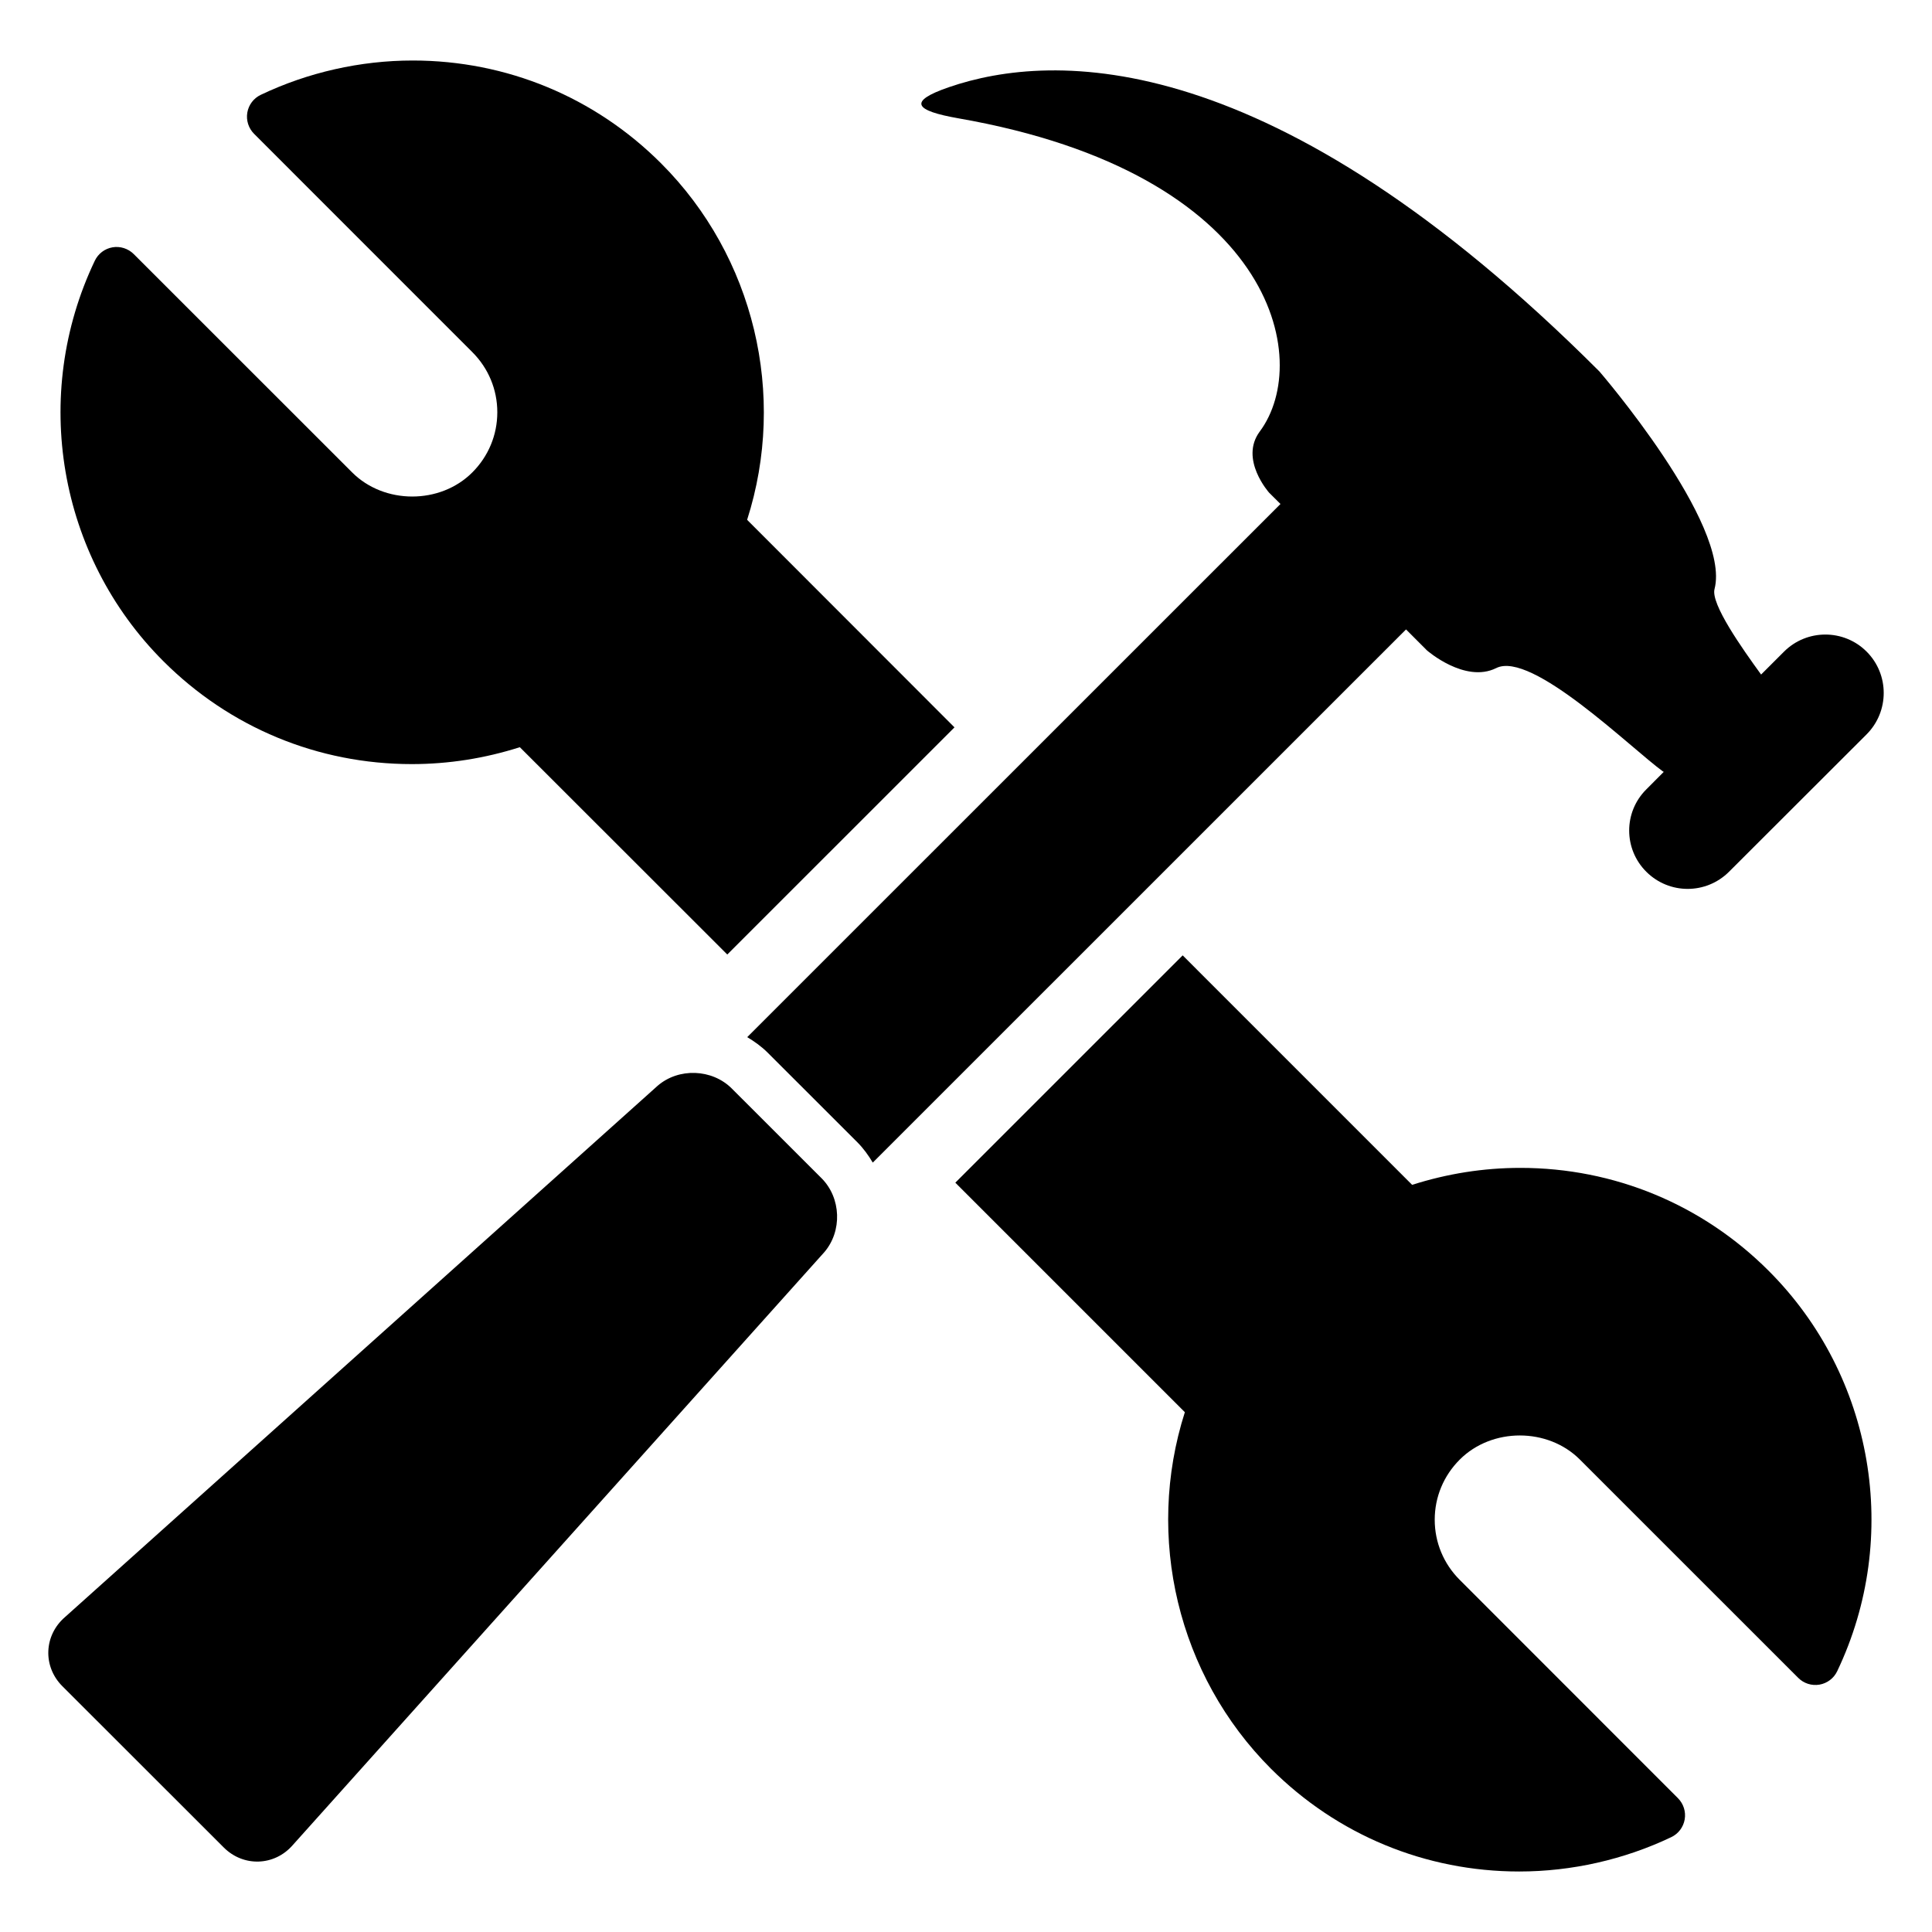
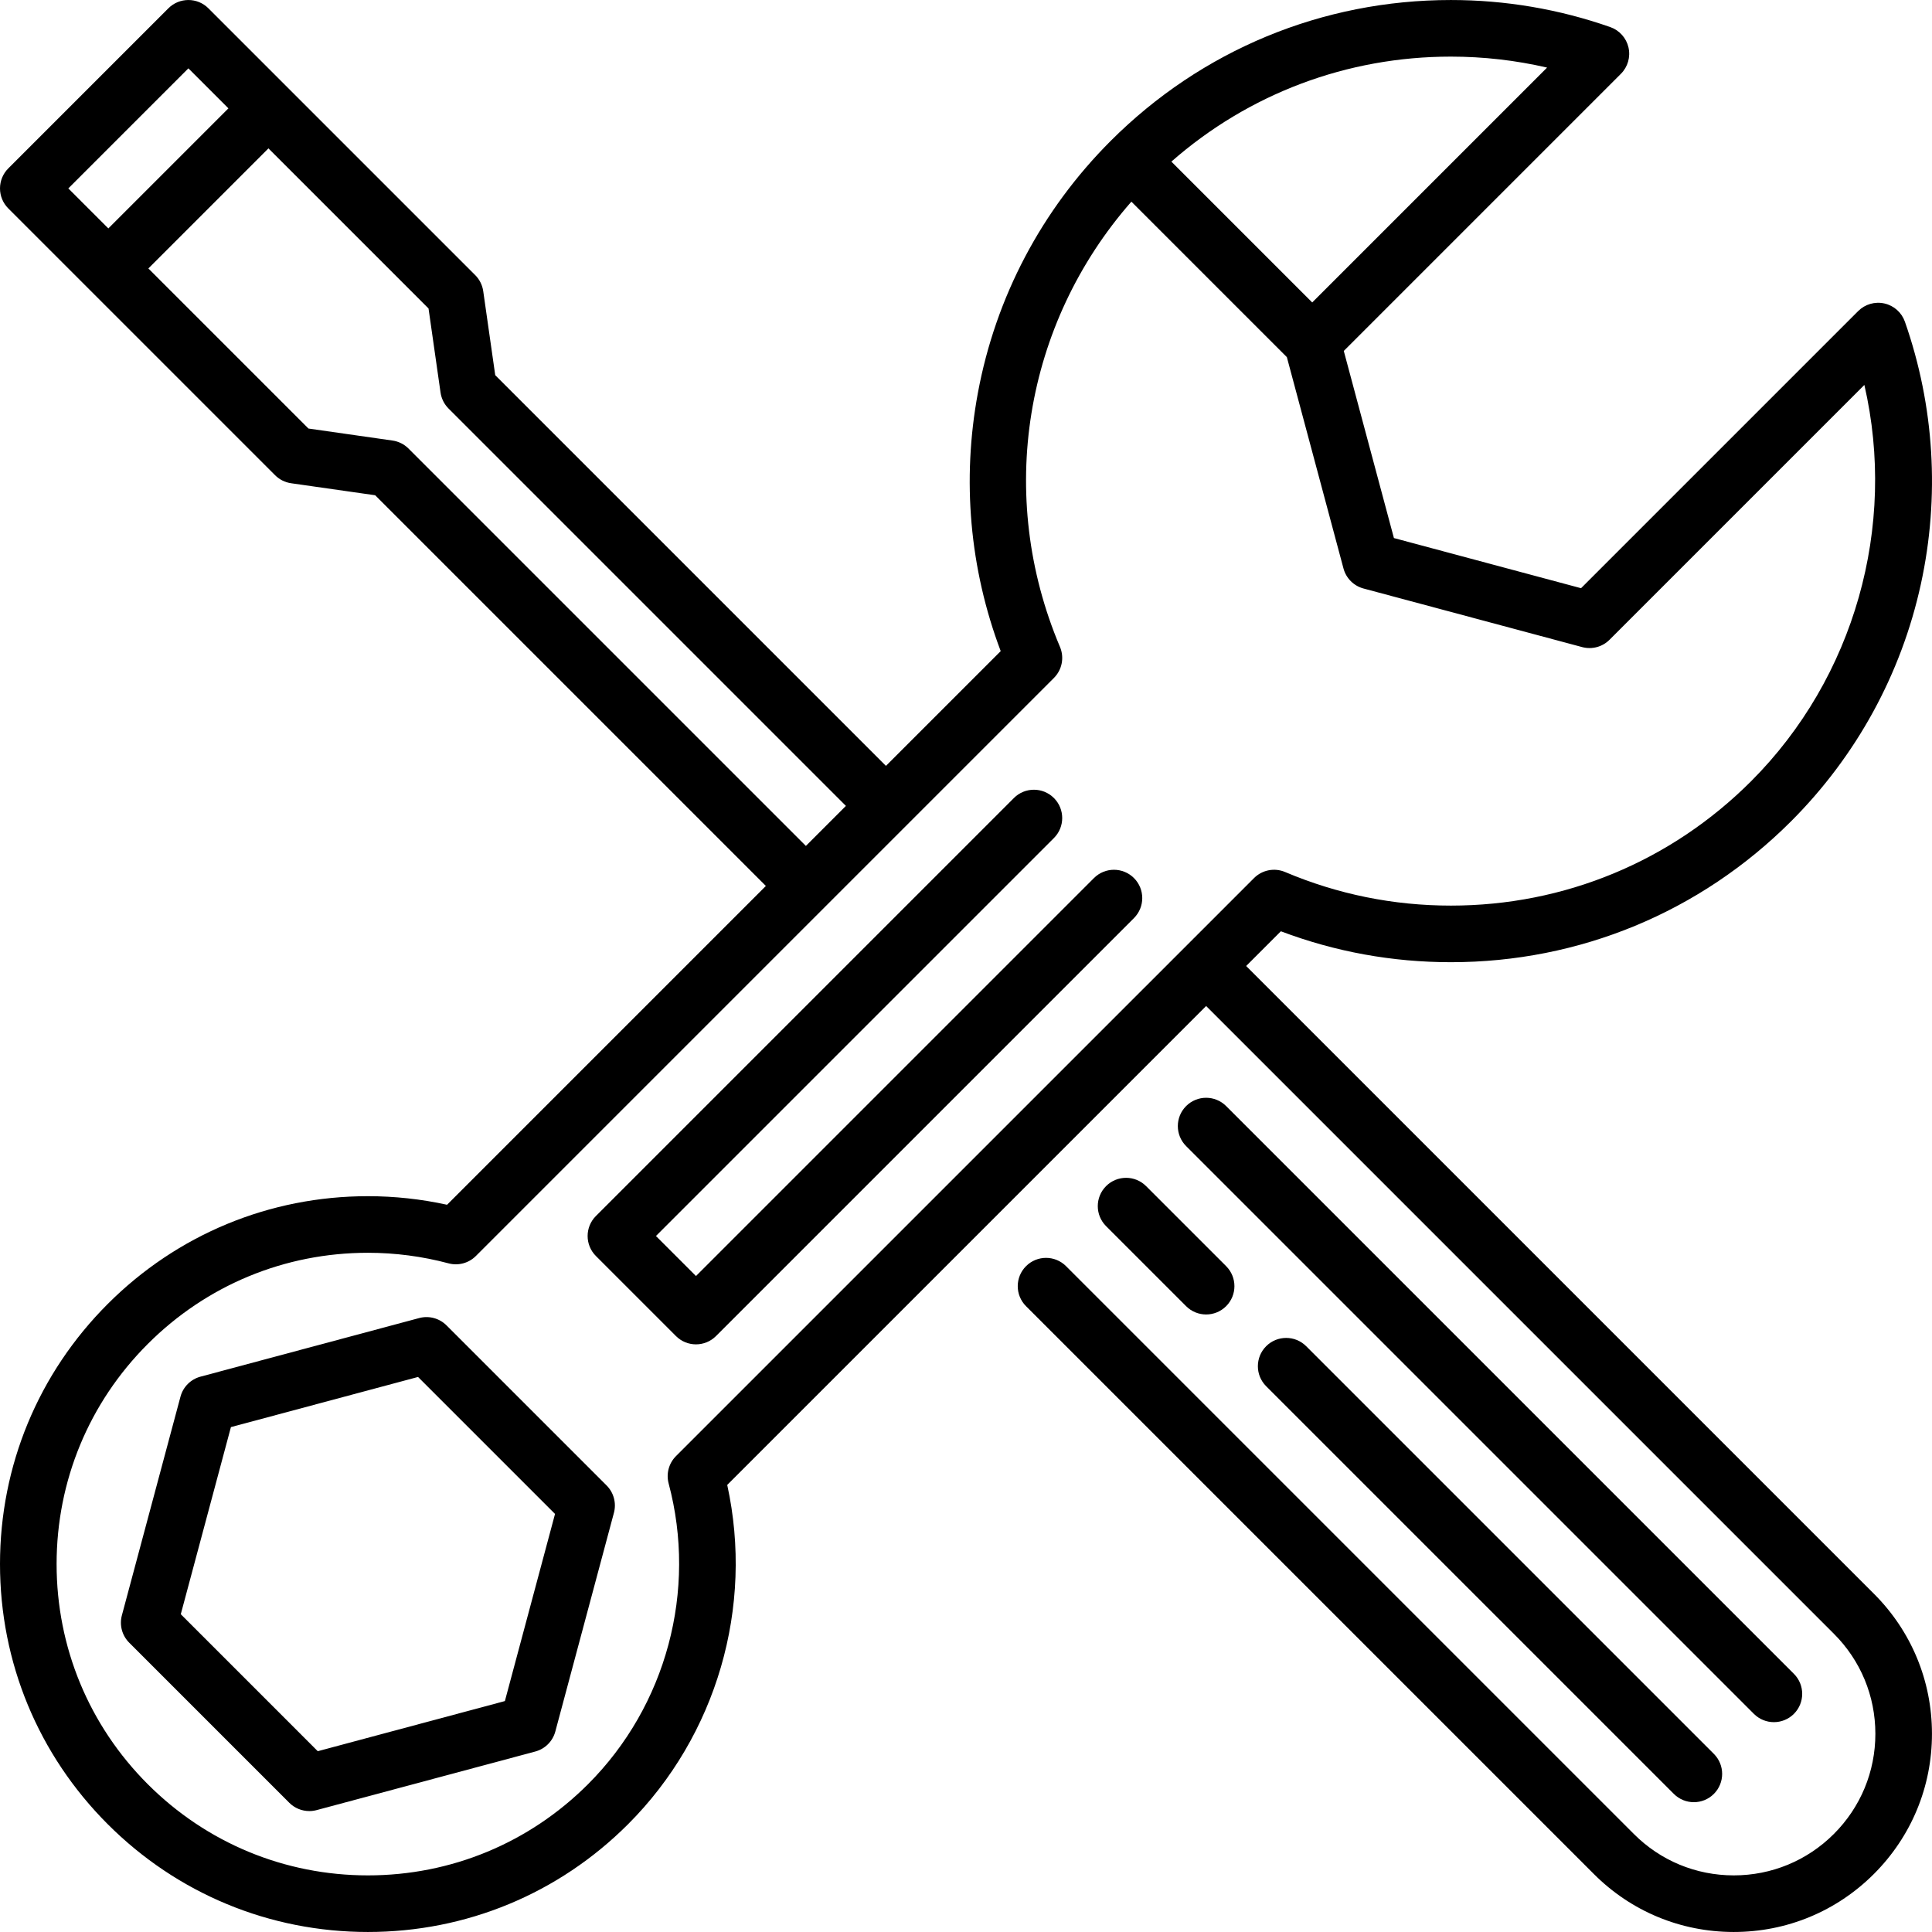
- <svg xmlns="http://www.w3.org/2000/svg" version="1.1" id="Layer_1" x="0px" y="0px" width="300px" height="300px" viewBox="0 0 300 300" enable-background="new 0 0 300 300" xml:space="preserve">
+ <svg xmlns="http://www.w3.org/2000/svg" version="1.1" id="Capa_1" x="0px" y="0px" viewBox="0 0 512.001 512.001" style="enable-background:new 0 0 512.001 512.001;" xml:space="preserve">
  <g>
-     <path d="M63.946,118.649c5.727,0,11.353-0.897,16.773-2.625l32.214,32.192l35.279-35.272l-32.199-32.227   c6.207-19.396,1.107-40.888-13.359-55.349C92.356,15.067,78.647,9.396,64.091,9.396c-8.133,0-16.288,1.843-23.605,5.332   c-1.104,0.526-1.877,1.552-2.084,2.755c-0.201,1.203,0.186,2.424,1.045,3.291l33.894,33.902c2.501,2.499,3.881,5.817,3.881,9.339   c0,3.531-1.382,6.843-3.881,9.342c-4.979,4.994-13.684,4.994-18.672-0.013L20.763,39.451c-0.869-0.869-2.118-1.25-3.287-1.048   c-1.206,0.207-2.229,0.98-2.755,2.084c-9.958,20.868-5.69,45.858,10.641,62.177C35.666,112.968,49.368,118.649,63.946,118.649z" />
-     <path d="M236.074,181.348c-5.739,0-11.374,0.903-16.798,2.635l-35.631-35.634l-35.303,35.297l35.641,35.64   c-6.194,19.39-1.098,40.876,13.359,55.346c10.301,10.301,24.01,15.973,38.565,15.973c8.137,0,16.291-1.847,23.608-5.335   c1.104-0.525,1.877-1.552,2.084-2.755c0.207-1.203-0.186-2.425-1.045-3.291l-33.893-33.909c-2.496-2.493-3.875-5.805-3.878-9.327   c0-3.528,1.379-6.84,3.884-9.342c4.995-4.998,13.681-4.995,18.666,0.003l33.899,33.893c0.866,0.863,2.075,1.247,3.291,1.048   c1.203-0.21,2.23-0.98,2.755-2.084c9.958-20.865,5.693-45.852-10.638-62.174C264.339,187.029,250.64,181.348,236.074,181.348z" />
-     <path d="M221.571,100.988c0,0,5.897,5.165,10.759,2.752c5.495-2.765,20.976,12.497,25.915,16.068   c0.016,0.012,0.05,0.012,0.108,0.04l-2.7,2.712c-3.566,3.525-3.563,9.281-0.009,12.812c3.556,3.541,9.274,3.538,12.831,0   l21.378-21.35c3.532-3.55,3.535-9.296-0.006-12.84c-3.528-3.532-9.283-3.532-12.824,0.003l-3.56,3.557   c-2.95-4.063-7.852-10.988-7.23-13.282c2.607-10.047-17.875-33.779-17.875-33.779C197.49,6.823,163.513,7.979,147.349,13.537   c-6.488,2.232-5.285,3.646,1.454,4.833c49.04,8.56,55.123,37.48,46.81,48.638c-3.197,4.308,1.466,9.509,1.466,9.509l1.753,1.741   l-82.803,82.788c1.123,0.677,2.214,1.447,3.176,2.412l13.929,13.916c0.946,0.949,1.719,2.032,2.39,3.154l82.804-82.791   L221.571,100.988z" />
-     <path d="M113.632,169.025c-3.056-3.059-8.257-3.256-11.526-0.417l-92.019,82.497c-3.284,2.836-3.467,7.663-0.405,10.725   l25.064,25.046c3.064,3.062,7.882,2.891,10.715-0.375l82.522-92.046c2.823-3.266,2.644-8.449-0.421-11.507L113.632,169.025z" />
+     <g>
+       <path d="M160.756,393.666l-42.425-42.426c-1.895-1.895-4.657-2.635-7.244-1.941l-57.955,15.529    c-2.588,0.694-4.61,2.715-5.304,5.304l-15.529,57.954c-0.693,2.588,0.047,5.35,1.941,7.244l42.425,42.426    c1.425,1.425,3.34,2.197,5.304,2.197c0.647,0,1.299-0.083,1.941-0.255l57.955-15.529c2.588-0.694,4.609-2.715,5.303-5.304    l15.529-57.955C163.39,398.322,162.65,395.56,160.756,393.666z M133.801,450.8l-49.589,13.288l-36.302-36.302l13.287-49.59    l49.59-13.287l36.301,36.301L133.801,450.8z" />
+     </g>
  </g>
+   <g>
+     <g>
+       <path d="M330.244,255.998l9.199-9.199c14.401,5.44,29.537,8.195,45.063,8.195c34.052,0,66.066-13.26,90.144-37.337    c17.305-17.305,29.2-39.033,34.397-62.838c5.06-23.17,3.598-47.222-4.227-69.559c-0.853-2.434-2.896-4.259-5.411-4.833    c-2.513-0.574-5.146,0.185-6.971,2.009l-73.444,73.443l-49.589-13.288l-13.288-49.589l73.443-73.444    c1.824-1.824,2.583-4.457,2.009-6.971c-0.573-2.515-2.398-4.558-4.833-5.411c-13.585-4.759-27.798-7.172-42.243-7.172    c-34.056,0-66.073,13.262-90.154,37.342c-18.31,18.31-30.477,41.395-35.186,66.761c-4.286,23.083-2.191,46.636,6.044,68.446    l-30.414,30.414L131.242,99.426l-3.182-22.273c-0.229-1.606-0.974-3.095-2.122-4.243L55.229,2.201    c-2.928-2.929-7.677-2.929-10.606,0L2.197,44.627C0.79,46.033,0,47.941,0,49.93c0,1.989,0.79,3.897,2.197,5.303l21.212,21.212    c0.003,0.003,49.498,49.498,49.498,49.498c1.147,1.147,2.636,1.892,4.243,2.122l22.273,3.182l103.541,103.54l-84.487,84.487    c-6.88-1.509-13.918-2.272-20.981-2.272c-26.042,0-50.525,10.141-68.939,28.555C10.142,363.971,0,388.455,0,414.498    c0,26.043,10.142,50.526,28.558,68.941c18.415,18.416,42.898,28.558,68.941,28.558s50.527-10.142,68.942-28.558    c23.5-23.499,33.365-57.596,26.282-89.92l126.915-126.915l166.371,166.371c7.082,7.078,10.983,16.491,10.984,26.504    c0.001,10.021-3.906,19.448-11,26.542c-7.087,7.08-16.507,10.976-26.532,10.976c-10.044-0.011-19.43-3.909-26.482-10.985    L282.515,335.546c-2.929-2.929-7.678-2.929-10.606,0c-2.929,2.929-2.929,7.678,0,10.606l150.456,150.456    c9.874,9.907,23.028,15.372,37.037,15.388c0.021,0,0.04,0,0.061,0c14.027,0,27.212-5.455,37.134-15.367    c9.93-9.93,15.398-23.125,15.396-37.152c-0.001-14.021-5.463-27.201-15.379-37.109L330.244,255.998z M384.494,15.004    c8.631,0.001,17.167,0.976,25.5,2.908l-62.241,62.242l-37.325-37.325C330.938,24.836,356.958,15.004,384.494,15.004z     M18.106,49.93l31.82-31.819l10.606,10.606l-31.82,31.819L18.106,49.93z M108.261,118.871c-1.147-1.147-2.636-1.892-4.243-2.122    l-22.273-3.182L39.319,71.142l31.82-31.82l42.426,42.426l3.182,22.273c0.229,1.606,0.974,3.095,2.122,4.243l105.307,105.309    l-10.607,10.607L108.261,118.871z M179.138,385.891c-1.893,1.893-2.634,4.651-1.943,7.238    c7.584,28.403-0.601,58.944-21.361,79.704c-15.582,15.582-36.299,24.164-58.335,24.164c-22.036,0-42.753-8.582-58.335-24.164    C23.583,457.251,15,436.534,15,414.498c0-22.037,8.582-42.753,24.164-58.335c15.581-15.581,36.296-24.162,58.332-24.162    c7.222,0,14.413,0.942,21.372,2.8c2.587,0.692,5.346-0.05,7.238-1.943l153.196-153.196c2.161-2.161,2.794-5.416,1.603-8.229    c-16.994-40.112-9.475-85.614,18.924-117.993l41.201,41.201l15.009,56.014c0.694,2.588,2.715,4.61,5.304,5.304l57.954,15.529    c2.59,0.694,5.351-0.046,7.245-1.941l67.536-67.535c8.62,37.436-2.556,77.562-30.033,105.038    c-21.245,21.245-49.491,32.945-79.537,32.945c-15.217,0-30.002-2.995-43.943-8.902c-2.811-1.192-6.068-0.559-8.229,1.603    L179.138,385.891z" />
+     </g>
+   </g>
+   <g>
+     <g>
+       <path d="M454.192,464.798L346.154,356.759c-2.929-2.928-7.678-2.928-10.607,0c-2.929,2.929-2.929,7.678,0,10.606l108.039,108.039    c1.464,1.464,3.384,2.197,5.303,2.197c1.919,0,3.839-0.732,5.303-2.197C457.121,472.475,457.121,467.726,454.192,464.798z" />
+     </g>
+   </g>
+   <g>
+     <g>
+       <path d="M324.94,335.546l-21.213-21.213c-2.928-2.93-7.677-2.929-10.606,0c-2.929,2.929-2.929,7.678,0,10.606l21.213,21.213    c1.464,1.465,3.384,2.197,5.303,2.197c1.919,0,3.839-0.732,5.303-2.197C327.869,343.223,327.869,338.475,324.94,335.546z" />
+     </g>
+   </g>
+   <g>
+     <g>
+       <path d="M475.405,443.585L324.94,293.121c-2.929-2.929-7.678-2.929-10.606,0c-2.929,2.929-2.929,7.678,0,10.606l150.465,150.465    c1.465,1.465,3.384,2.197,5.303,2.197c1.919,0,3.839-0.732,5.303-2.197C478.334,451.262,478.334,446.513,475.405,443.585z" />
+     </g>
+   </g>
+   <g>
+     <g>
+       <path d="M300.513,232.697c-2.929-2.929-7.678-2.929-10.606,0L184.441,338.162l-10.607-10.607l105.466-105.466    c2.929-2.929,2.929-7.678,0-10.606c-2.929-2.929-7.678-2.929-10.606,0l-110.77,110.769c-2.929,2.929-2.929,7.678,0,10.606    l21.213,21.213c1.465,1.465,3.384,2.198,5.304,2.198c1.919,0,3.839-0.732,5.303-2.197l110.769-110.769    C303.442,240.374,303.442,235.625,300.513,232.697z" />
+     </g>
+   </g>
+   <g>
+ </g>
+   <g>
+ </g>
+   <g>
+ </g>
+   <g>
+ </g>
+   <g>
+ </g>
+   <g>
+ </g>
+   <g>
+ </g>
+   <g>
+ </g>
+   <g>
+ </g>
+   <g>
+ </g>
+   <g>
+ </g>
+   <g>
+ </g>
+   <g>
+ </g>
+   <g>
+ </g>
+   <g>
+ </g>
</svg>
